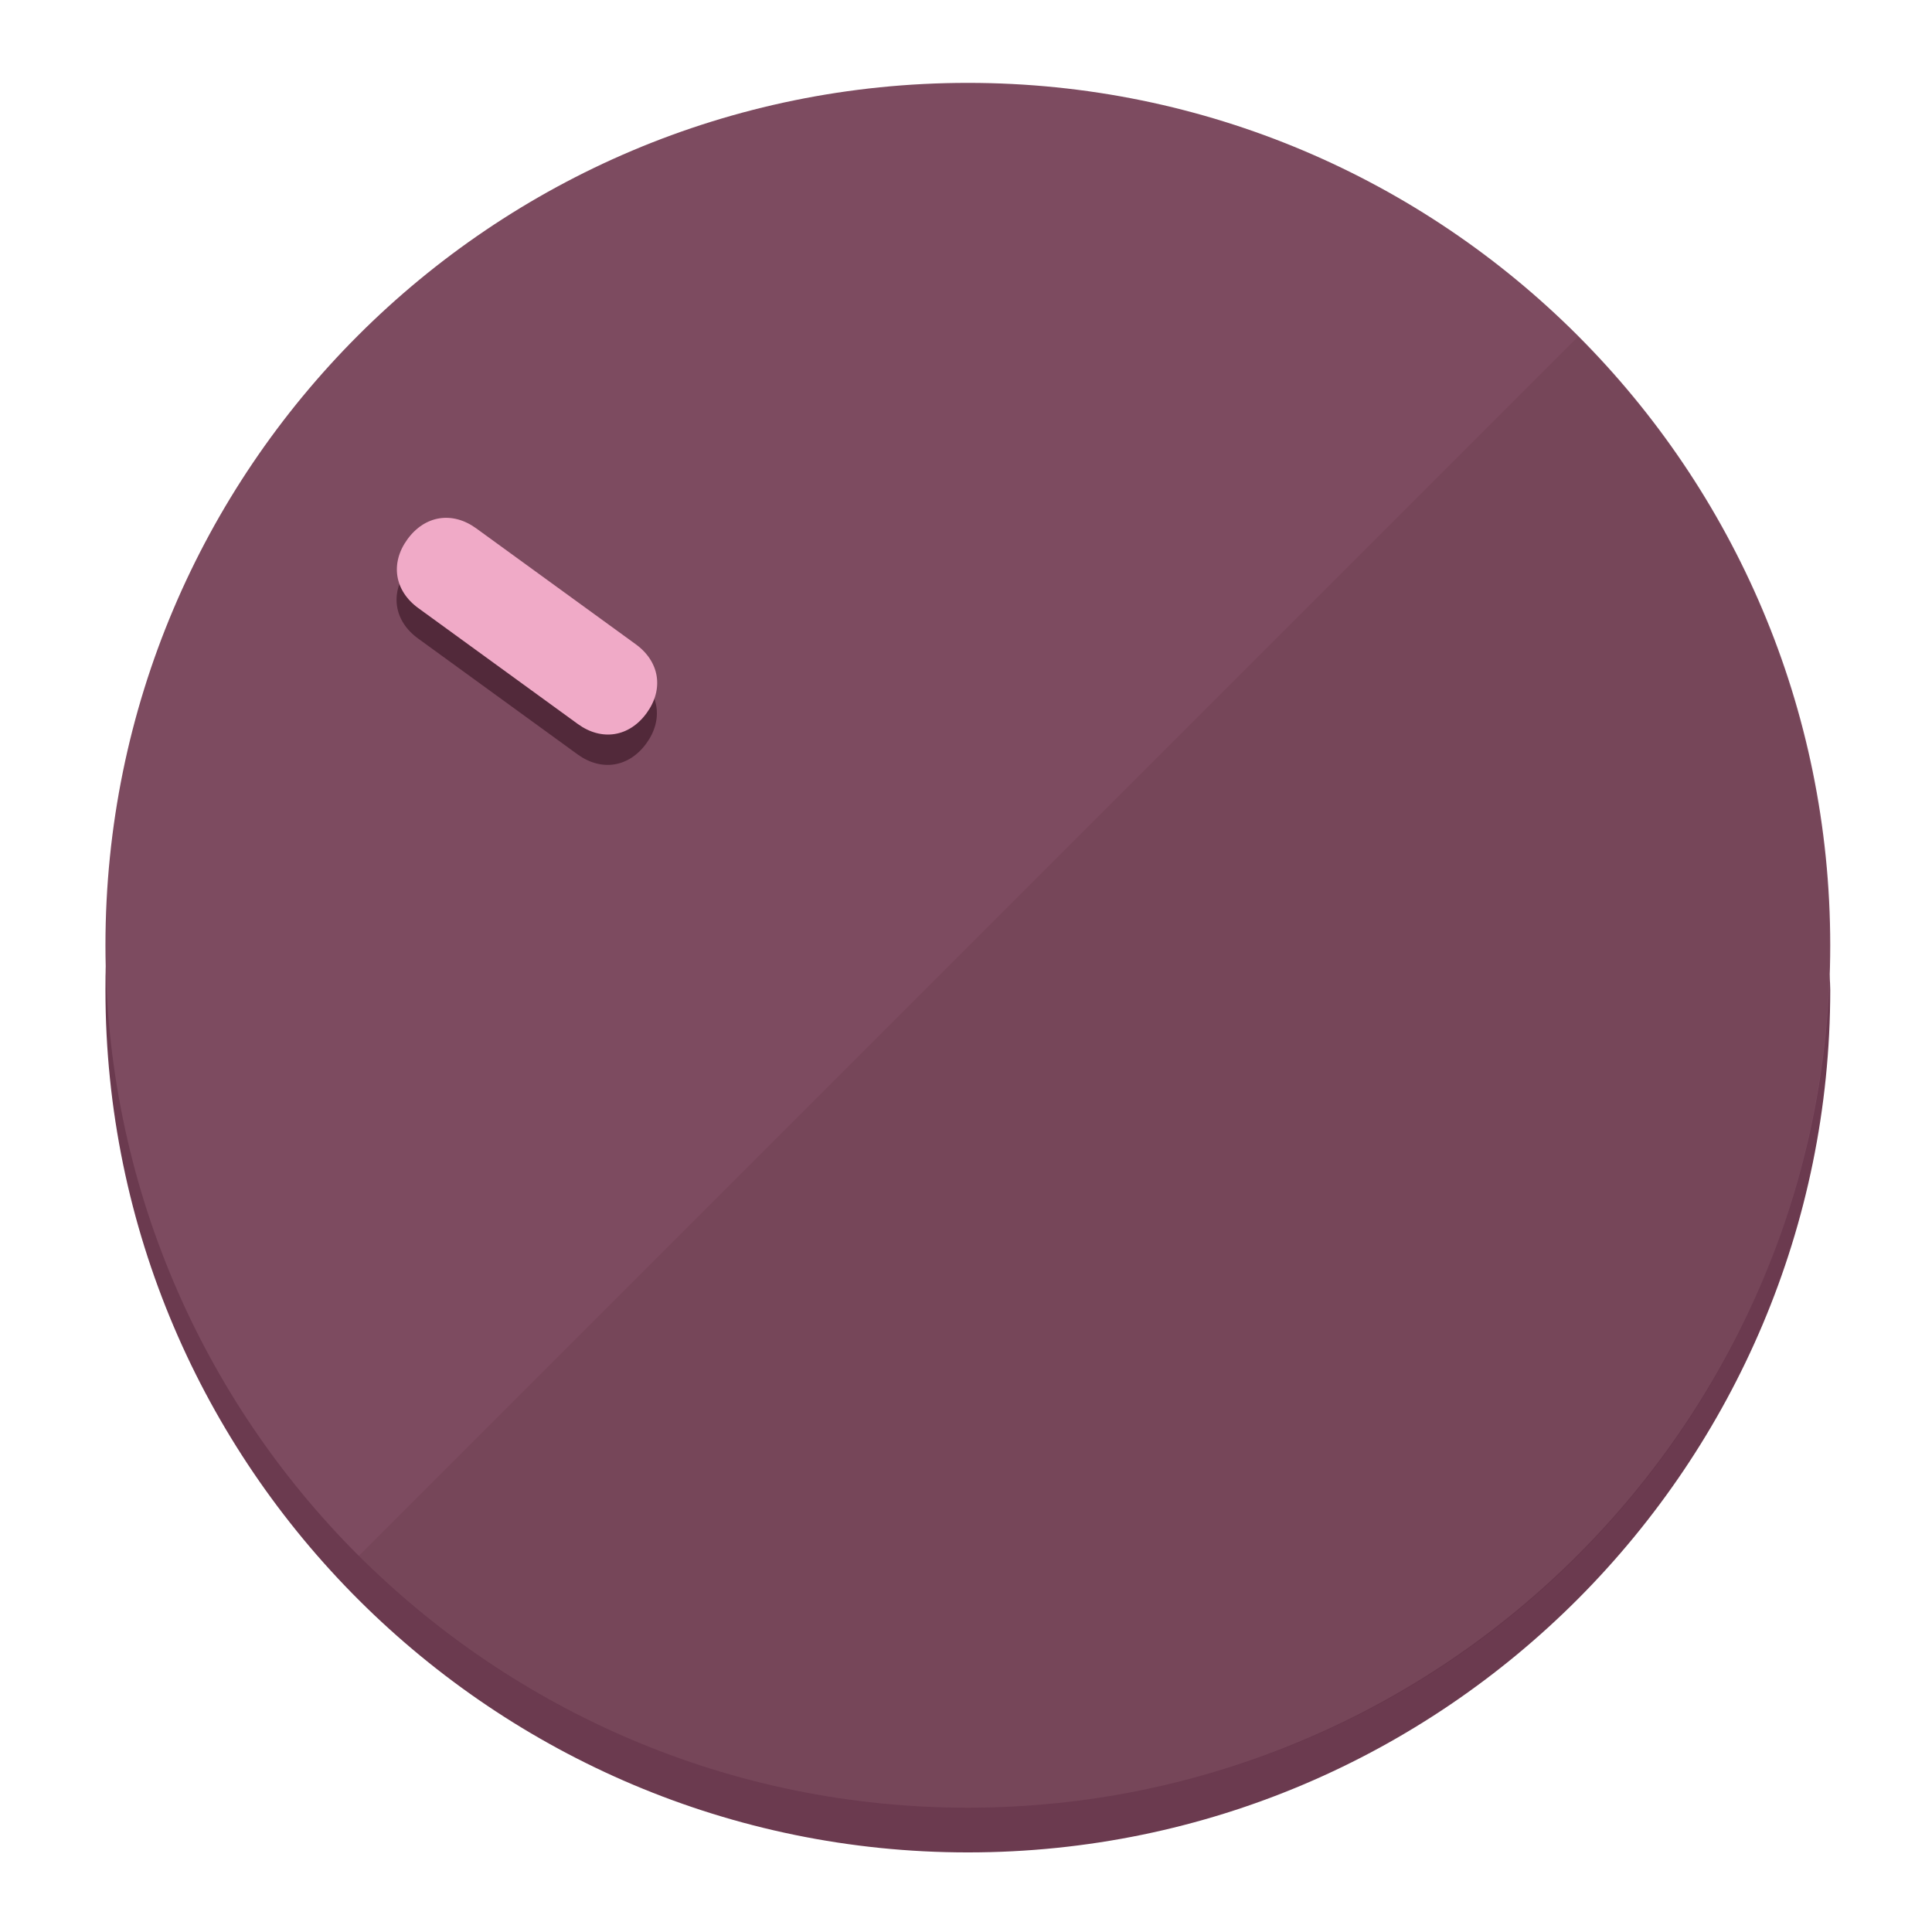
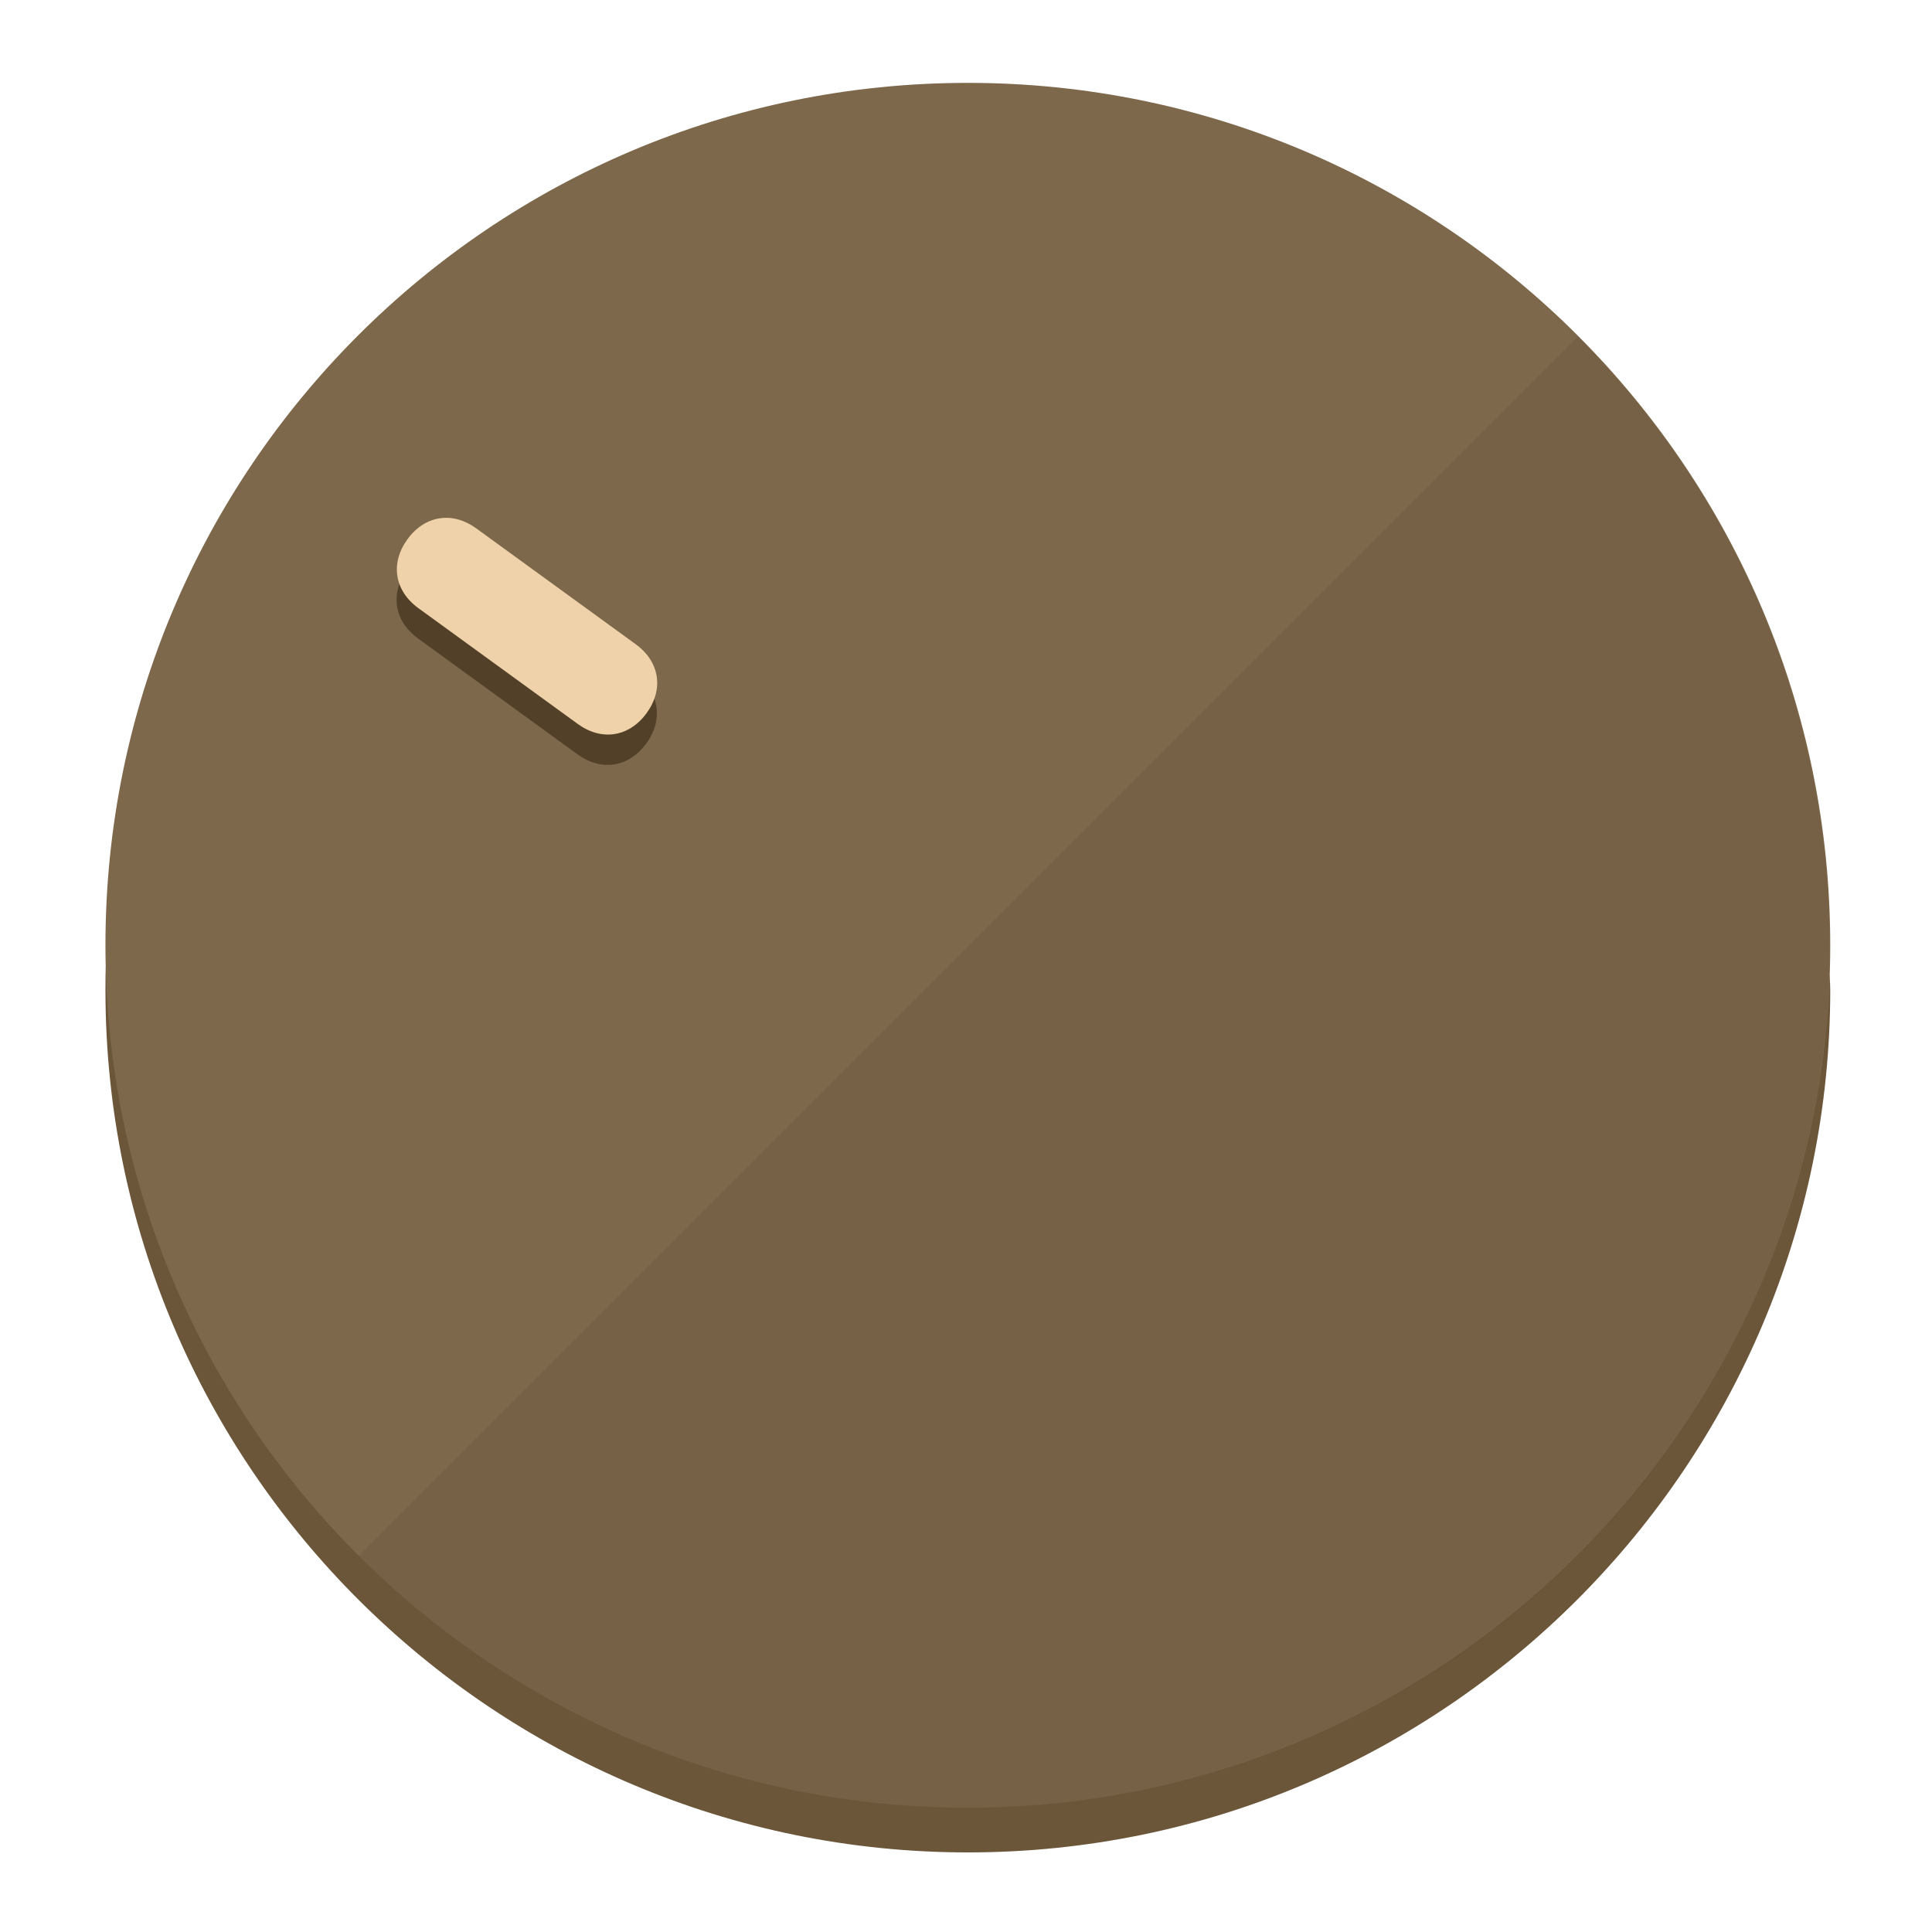
<svg xmlns="http://www.w3.org/2000/svg" height="120px" width="120px" version="1.1" id="Layer_1" viewBox="0 0 496.8 496.8" xml:space="preserve">
  <defs id="defs23" />
  <g id="g3158">
-     <path style="display:inline;fill:#6B3A4F;fill-opacity:1;stroke-width:1.584" d="m 248.875,445.92 c 116.582,0 212.89,-91.238 220.493,-205.286 0,5.069 1.267,8.87 1.267,13.939 0,121.651 -98.842,221.76 -221.76,221.76 -121.651,0 -221.76,-98.842 -221.76,-221.76 0,-5.069 0,-8.87 1.267,-13.939 7.603,114.048 103.91,205.286 220.493,205.286 z" id="path8" />
-     <circle style="display:inline;fill:#7D4B60;fill-opacity:1;stroke-width:1.584" cx="248.875" cy="243.071" r="221.76" id="circle12" />
-     <path style="display:inline;fill:#52293A;fill-opacity:0.154;stroke-width:1.587" d="m 405.744,86.606 c 86.308,86.308 86.308,227.193 0,313.5 -86.308,86.308 -227.193,86.308 -313.5,0" id="path14" />
+     <path style="display:inline;fill:#6B563A;fill-opacity:1;stroke-width:1.584" d="m 248.875,445.92 c 116.582,0 212.89,-91.238 220.493,-205.286 0,5.069 1.267,8.87 1.267,13.939 0,121.651 -98.842,221.76 -221.76,221.76 -121.651,0 -221.76,-98.842 -221.76,-221.76 0,-5.069 0,-8.87 1.267,-13.939 7.603,114.048 103.91,205.286 220.493,205.286 z" id="path8" />
+     <circle style="display:inline;fill:#7D684B;fill-opacity:1;stroke-width:1.584" cx="248.875" cy="243.071" r="221.76" id="circle12" />
+     <path style="display:inline;fill:#524029;fill-opacity:0.154;stroke-width:1.587" d="m 405.744,86.606 c 86.308,86.308 86.308,227.193 0,313.5 -86.308,86.308 -227.193,86.308 -313.5,0" id="path14" />
  </g>
  <g id="g3198">
    <circle style="display:none;fill:#000000;fill-opacity:0;stroke-width:1.584" cx="-51.017" cy="344.188" r="221.76" id="circle12-3" transform="rotate(-54)" />
-     <path style="display:inline;fill:#52293A;fill-opacity:1;stroke-width:1.584" d="m 163.397,173.469 c 6.151,4.469 7.272,11.549 2.803,17.7 v 0 c -4.469,6.151 -11.549,7.272 -17.7,2.803 l -41.007,-29.794 c -6.151,-4.469 -7.272,-11.549 -2.803,-17.7 v 0 c 4.469,-6.151 11.549,-7.272 17.7,-2.803 z" id="path3789" />
-     <path style="display:inline;fill:#F0AAC7;stroke-width:1.584" d="m 163.475,165.664 c 6.151,4.469 7.272,11.549 2.803,17.7 v 0 c -4.469,6.151 -11.549,7.272 -17.7,2.803 l -41.007,-29.794 c -6.151,-4.469 -7.272,-11.549 -2.803,-17.7 v 0 c 4.469,-6.151 11.549,-7.272 17.7,-2.803 z" id="path915" />
+     <path style="display:inline;fill:#524029;fill-opacity:1;stroke-width:1.584" d="m 163.397,173.469 c 6.151,4.469 7.272,11.549 2.803,17.7 v 0 c -4.469,6.151 -11.549,7.272 -17.7,2.803 l -41.007,-29.794 c -6.151,-4.469 -7.272,-11.549 -2.803,-17.7 v 0 c 4.469,-6.151 11.549,-7.272 17.7,-2.803 z" id="path3789" />
+     <path style="display:inline;fill:#F0D2AA;stroke-width:1.584" d="m 163.475,165.664 c 6.151,4.469 7.272,11.549 2.803,17.7 v 0 c -4.469,6.151 -11.549,7.272 -17.7,2.803 l -41.007,-29.794 c -6.151,-4.469 -7.272,-11.549 -2.803,-17.7 v 0 c 4.469,-6.151 11.549,-7.272 17.7,-2.803 z" id="path915" />
  </g>
</svg>
